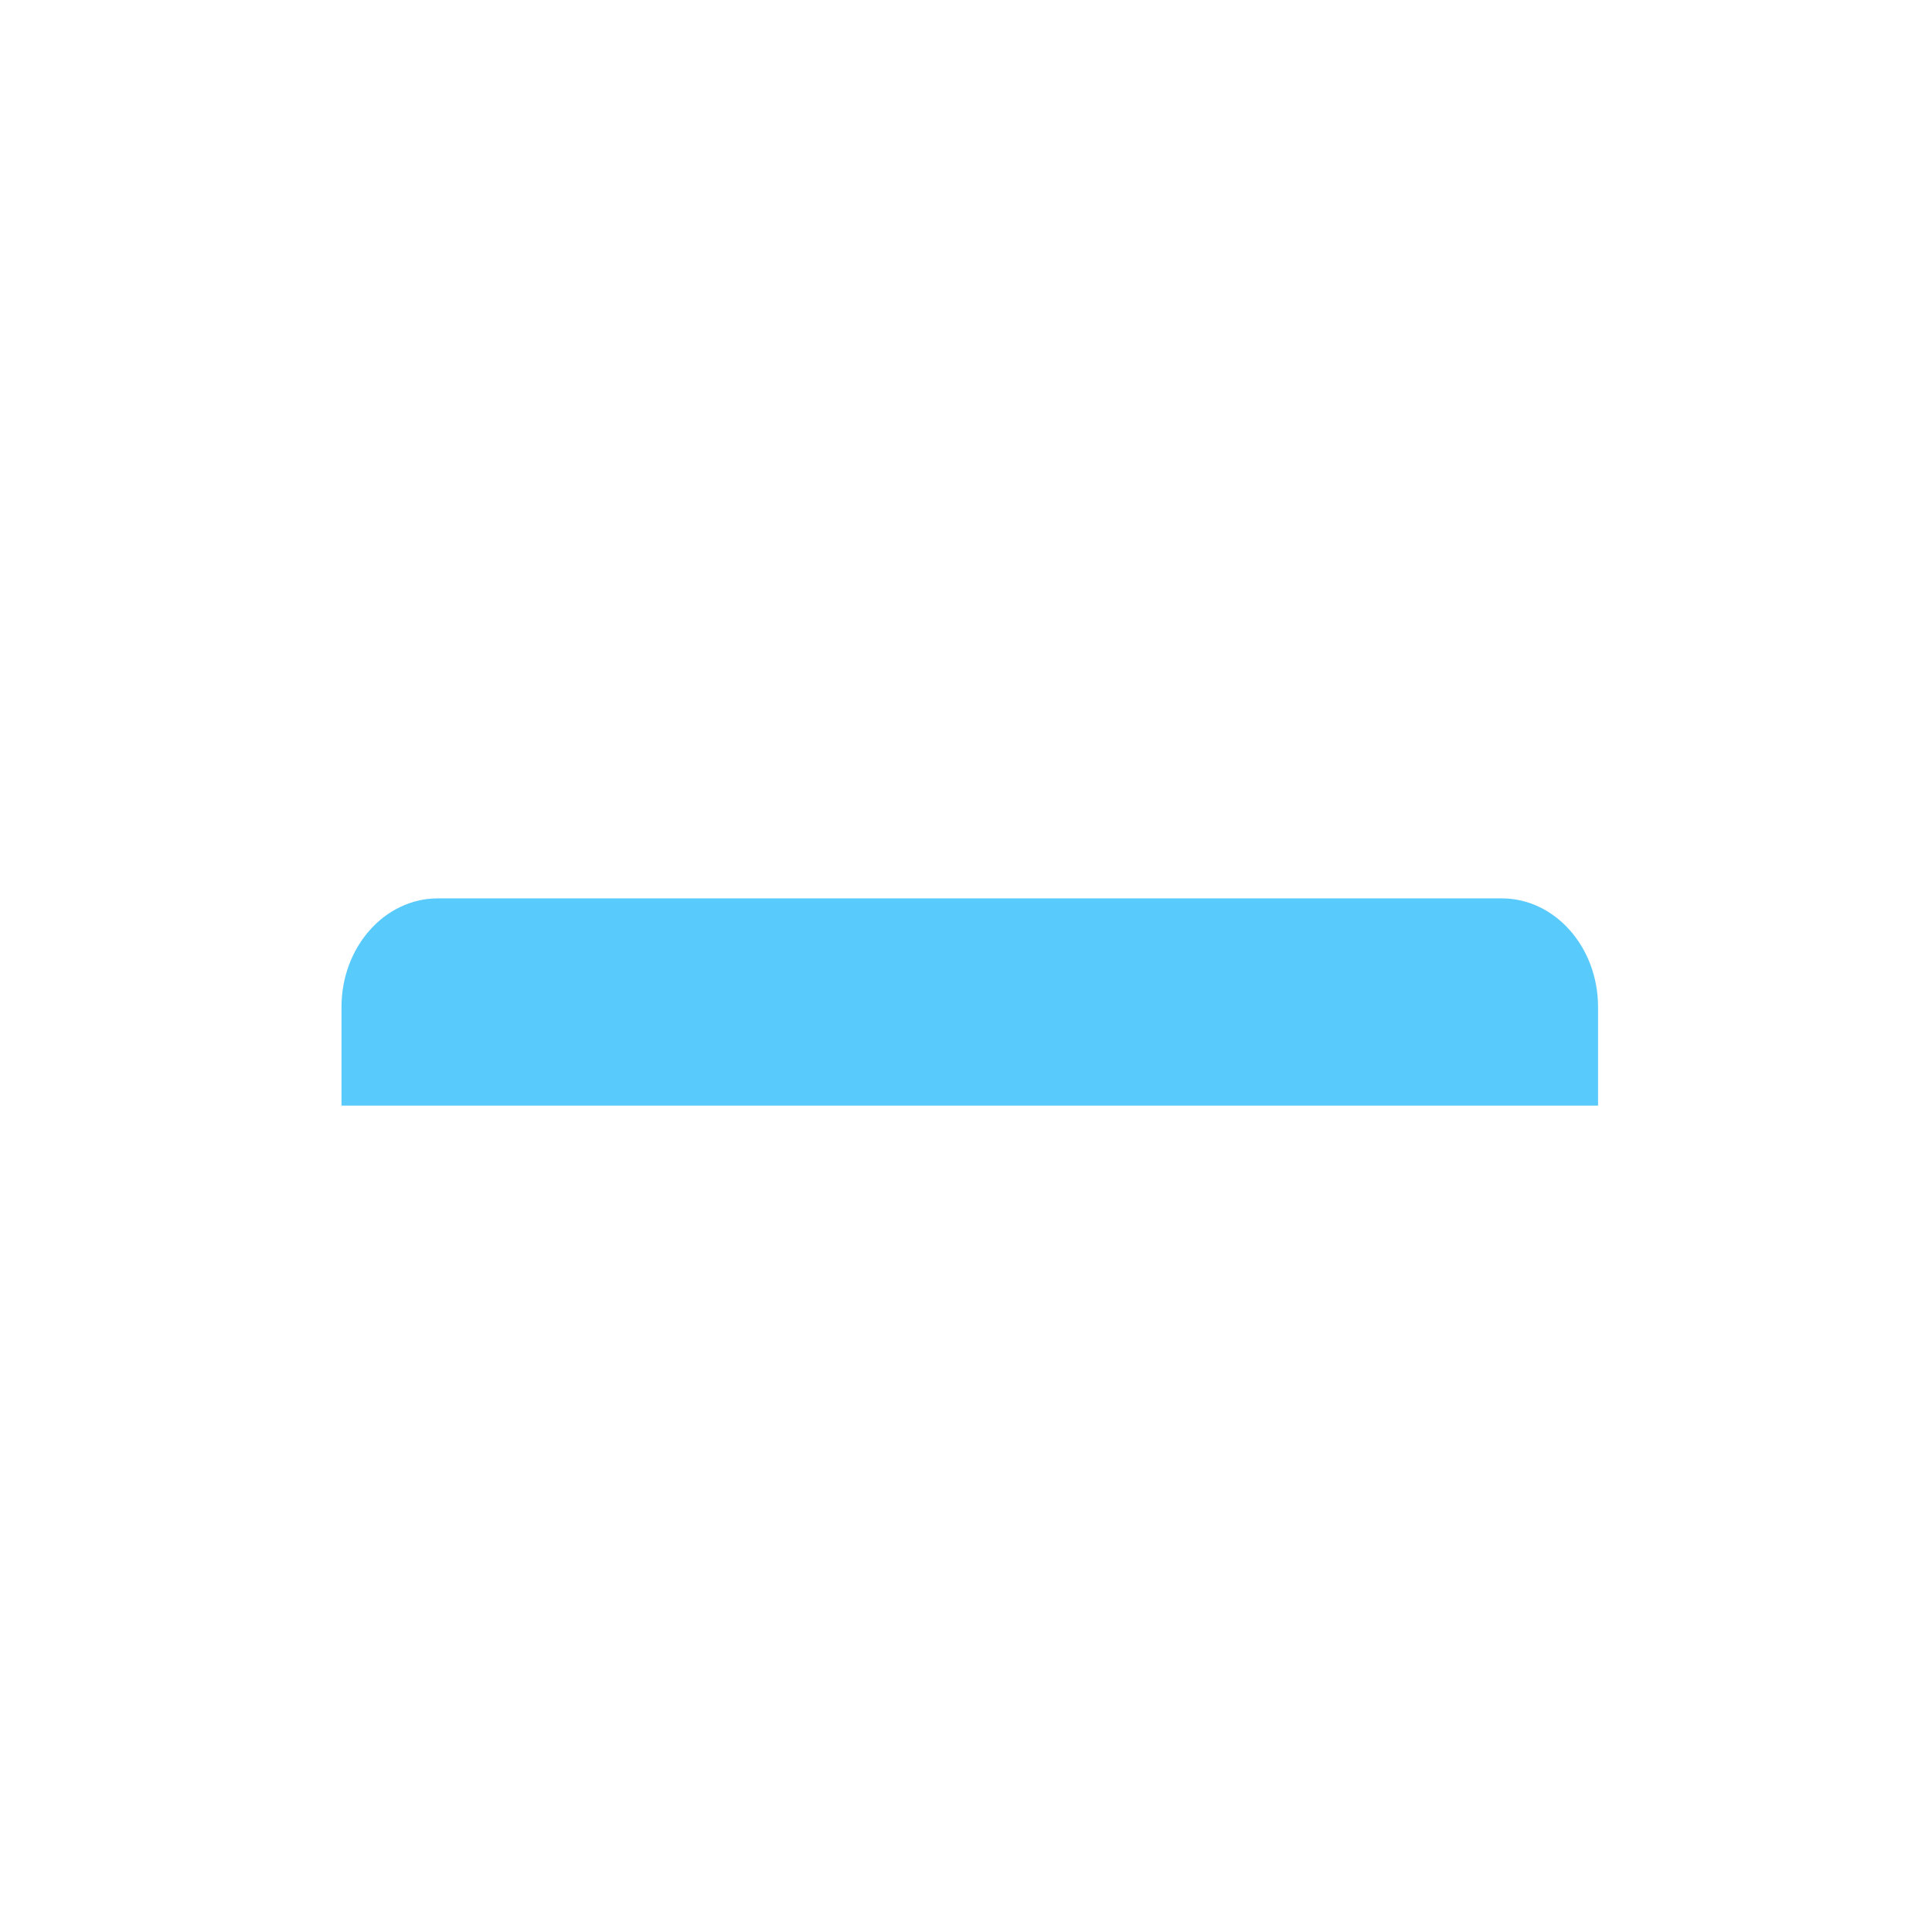
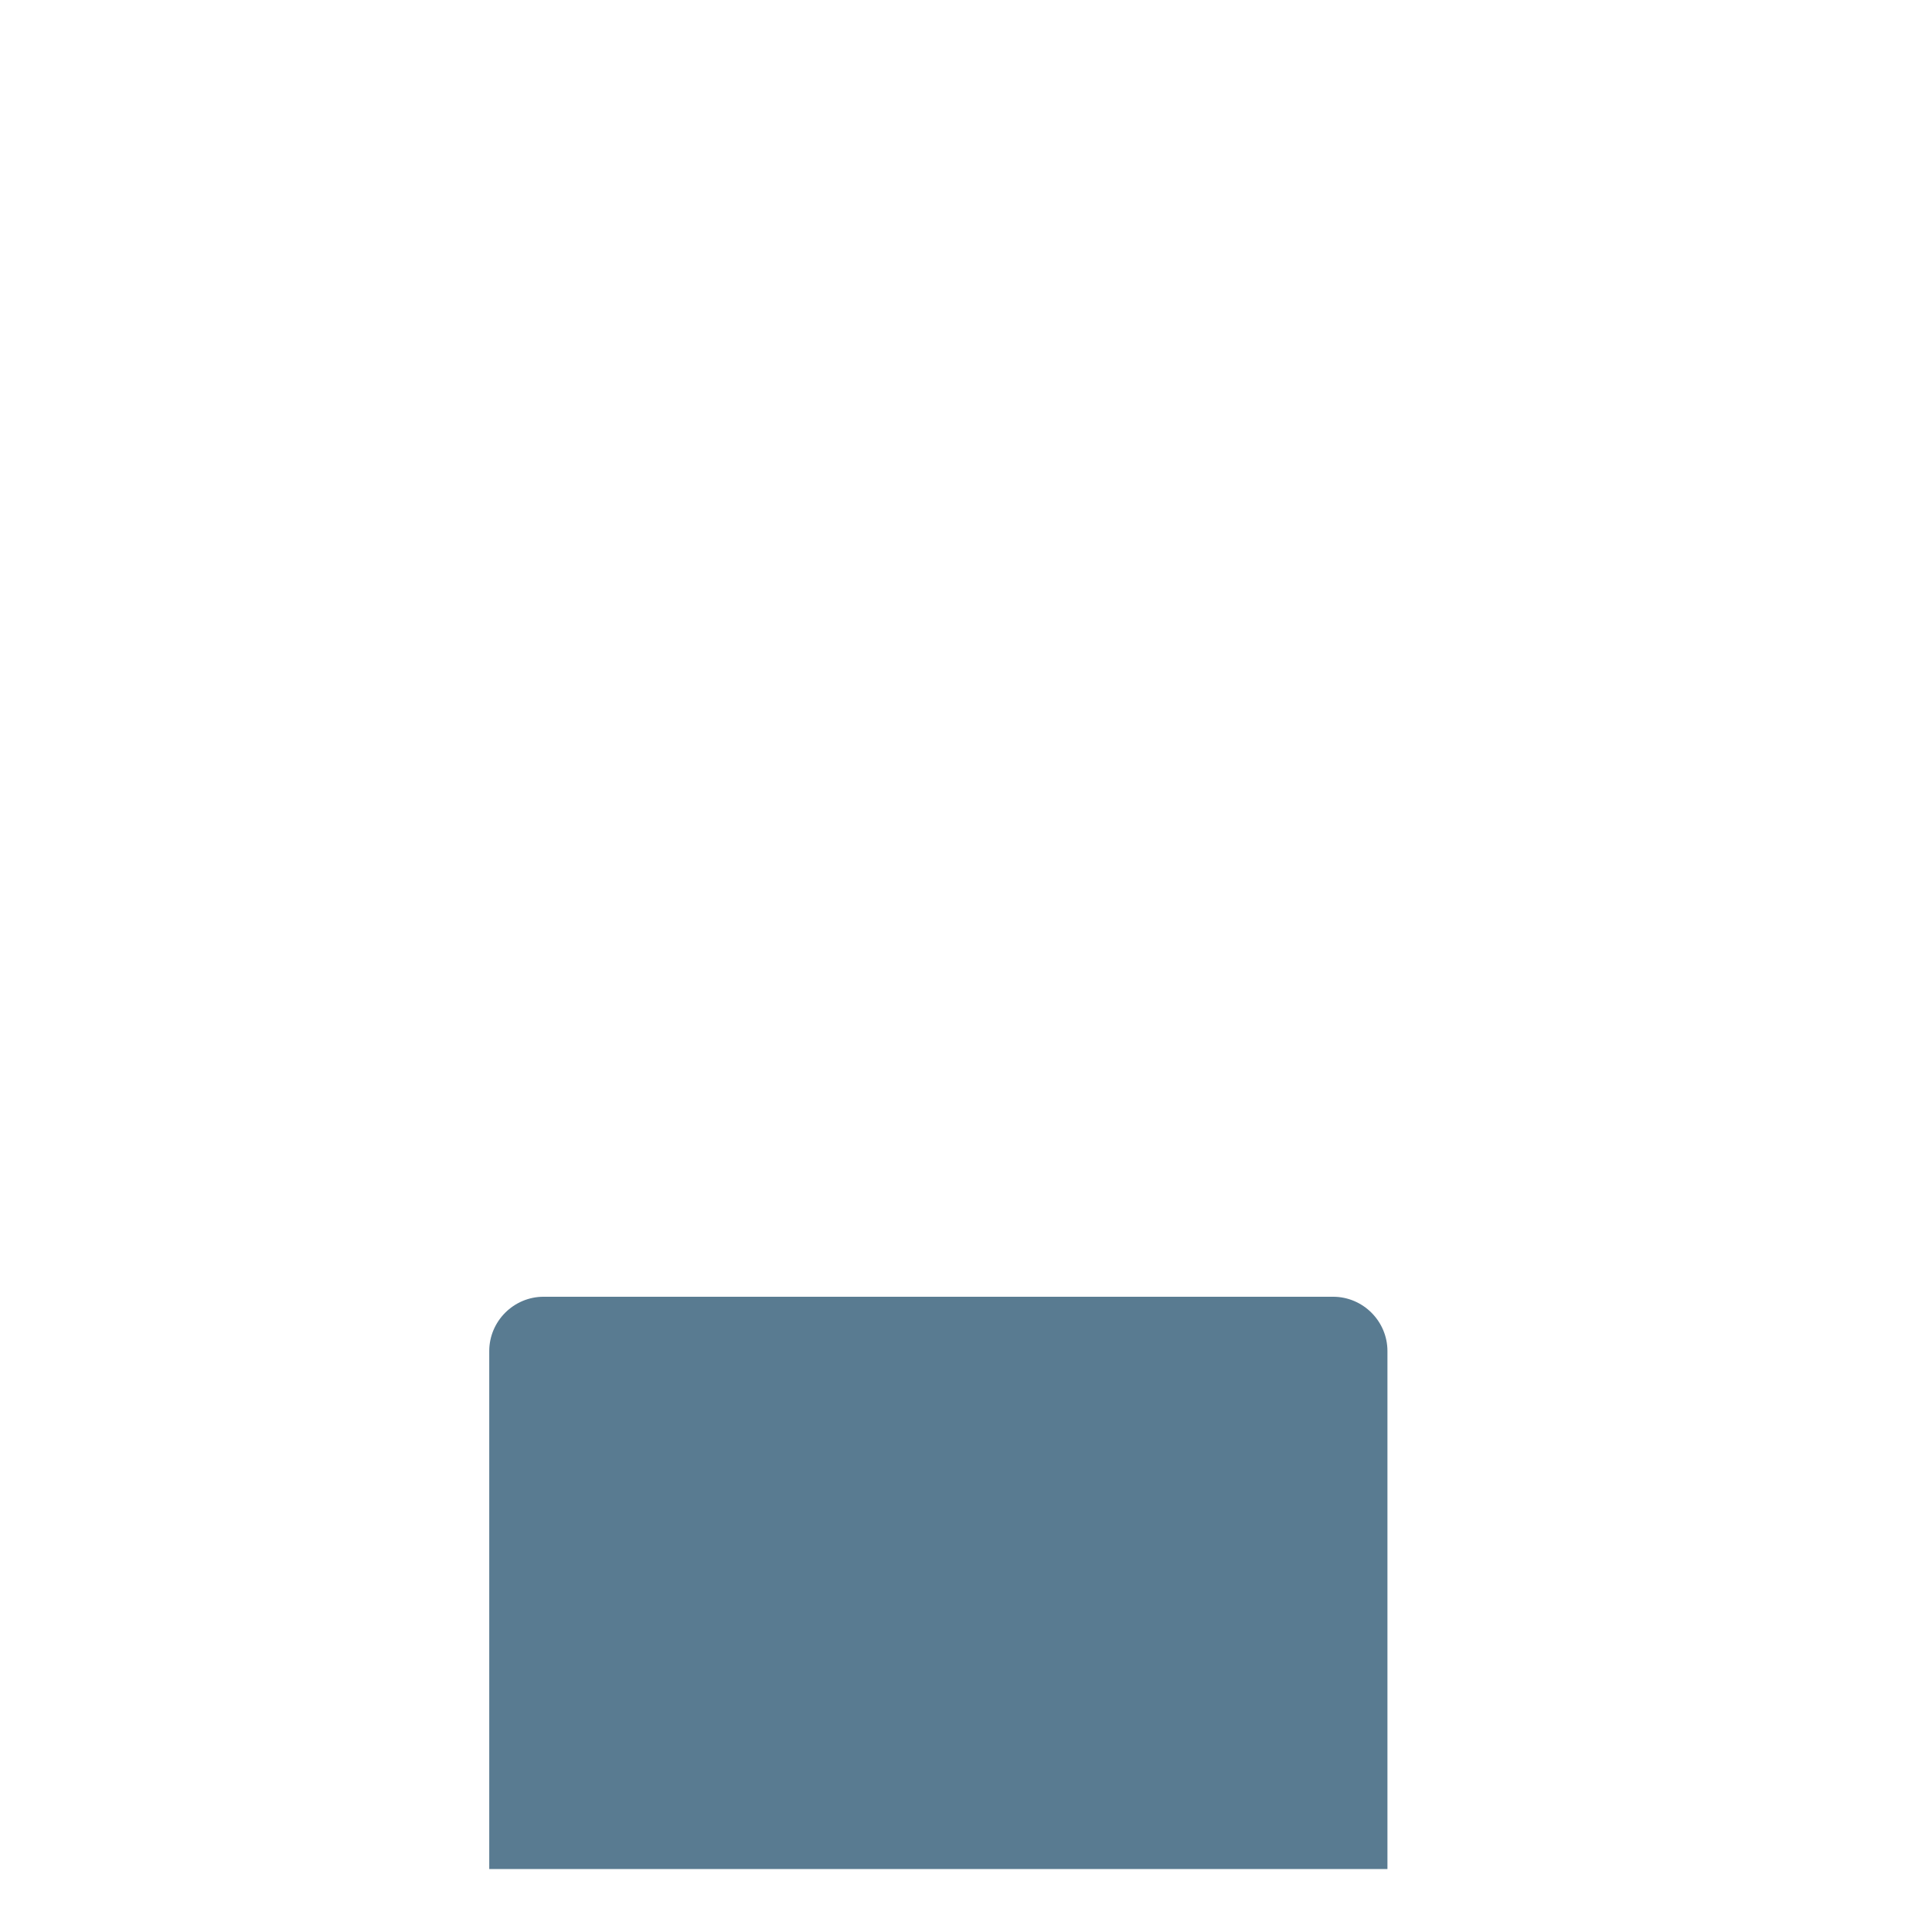
<svg xmlns="http://www.w3.org/2000/svg" version="1.1" x="0px" y="0px" viewBox="0 0 512 512" enable-background="new 0 0 512 512" xml:space="preserve">
  <g id="Layer_5">
-     <path fill="#59CAFC" d="M423.5,293v-26.121c0-15.906-11.432-28.8-25.535-28.8H116.035c-14.102,0-25.535,12.894-25.535,28.8V293   H423.5z" />
+     <path fill="#597B91" d="M367.687,495.322H129.655v-137.27c0-7.92,6.48-14.4,14.4-14.4h209.232c7.92,0,14.4,6.48,14.4,14.4V495.322z   " />
  </g>
  <g id="Layer_1">
</g>
</svg>
